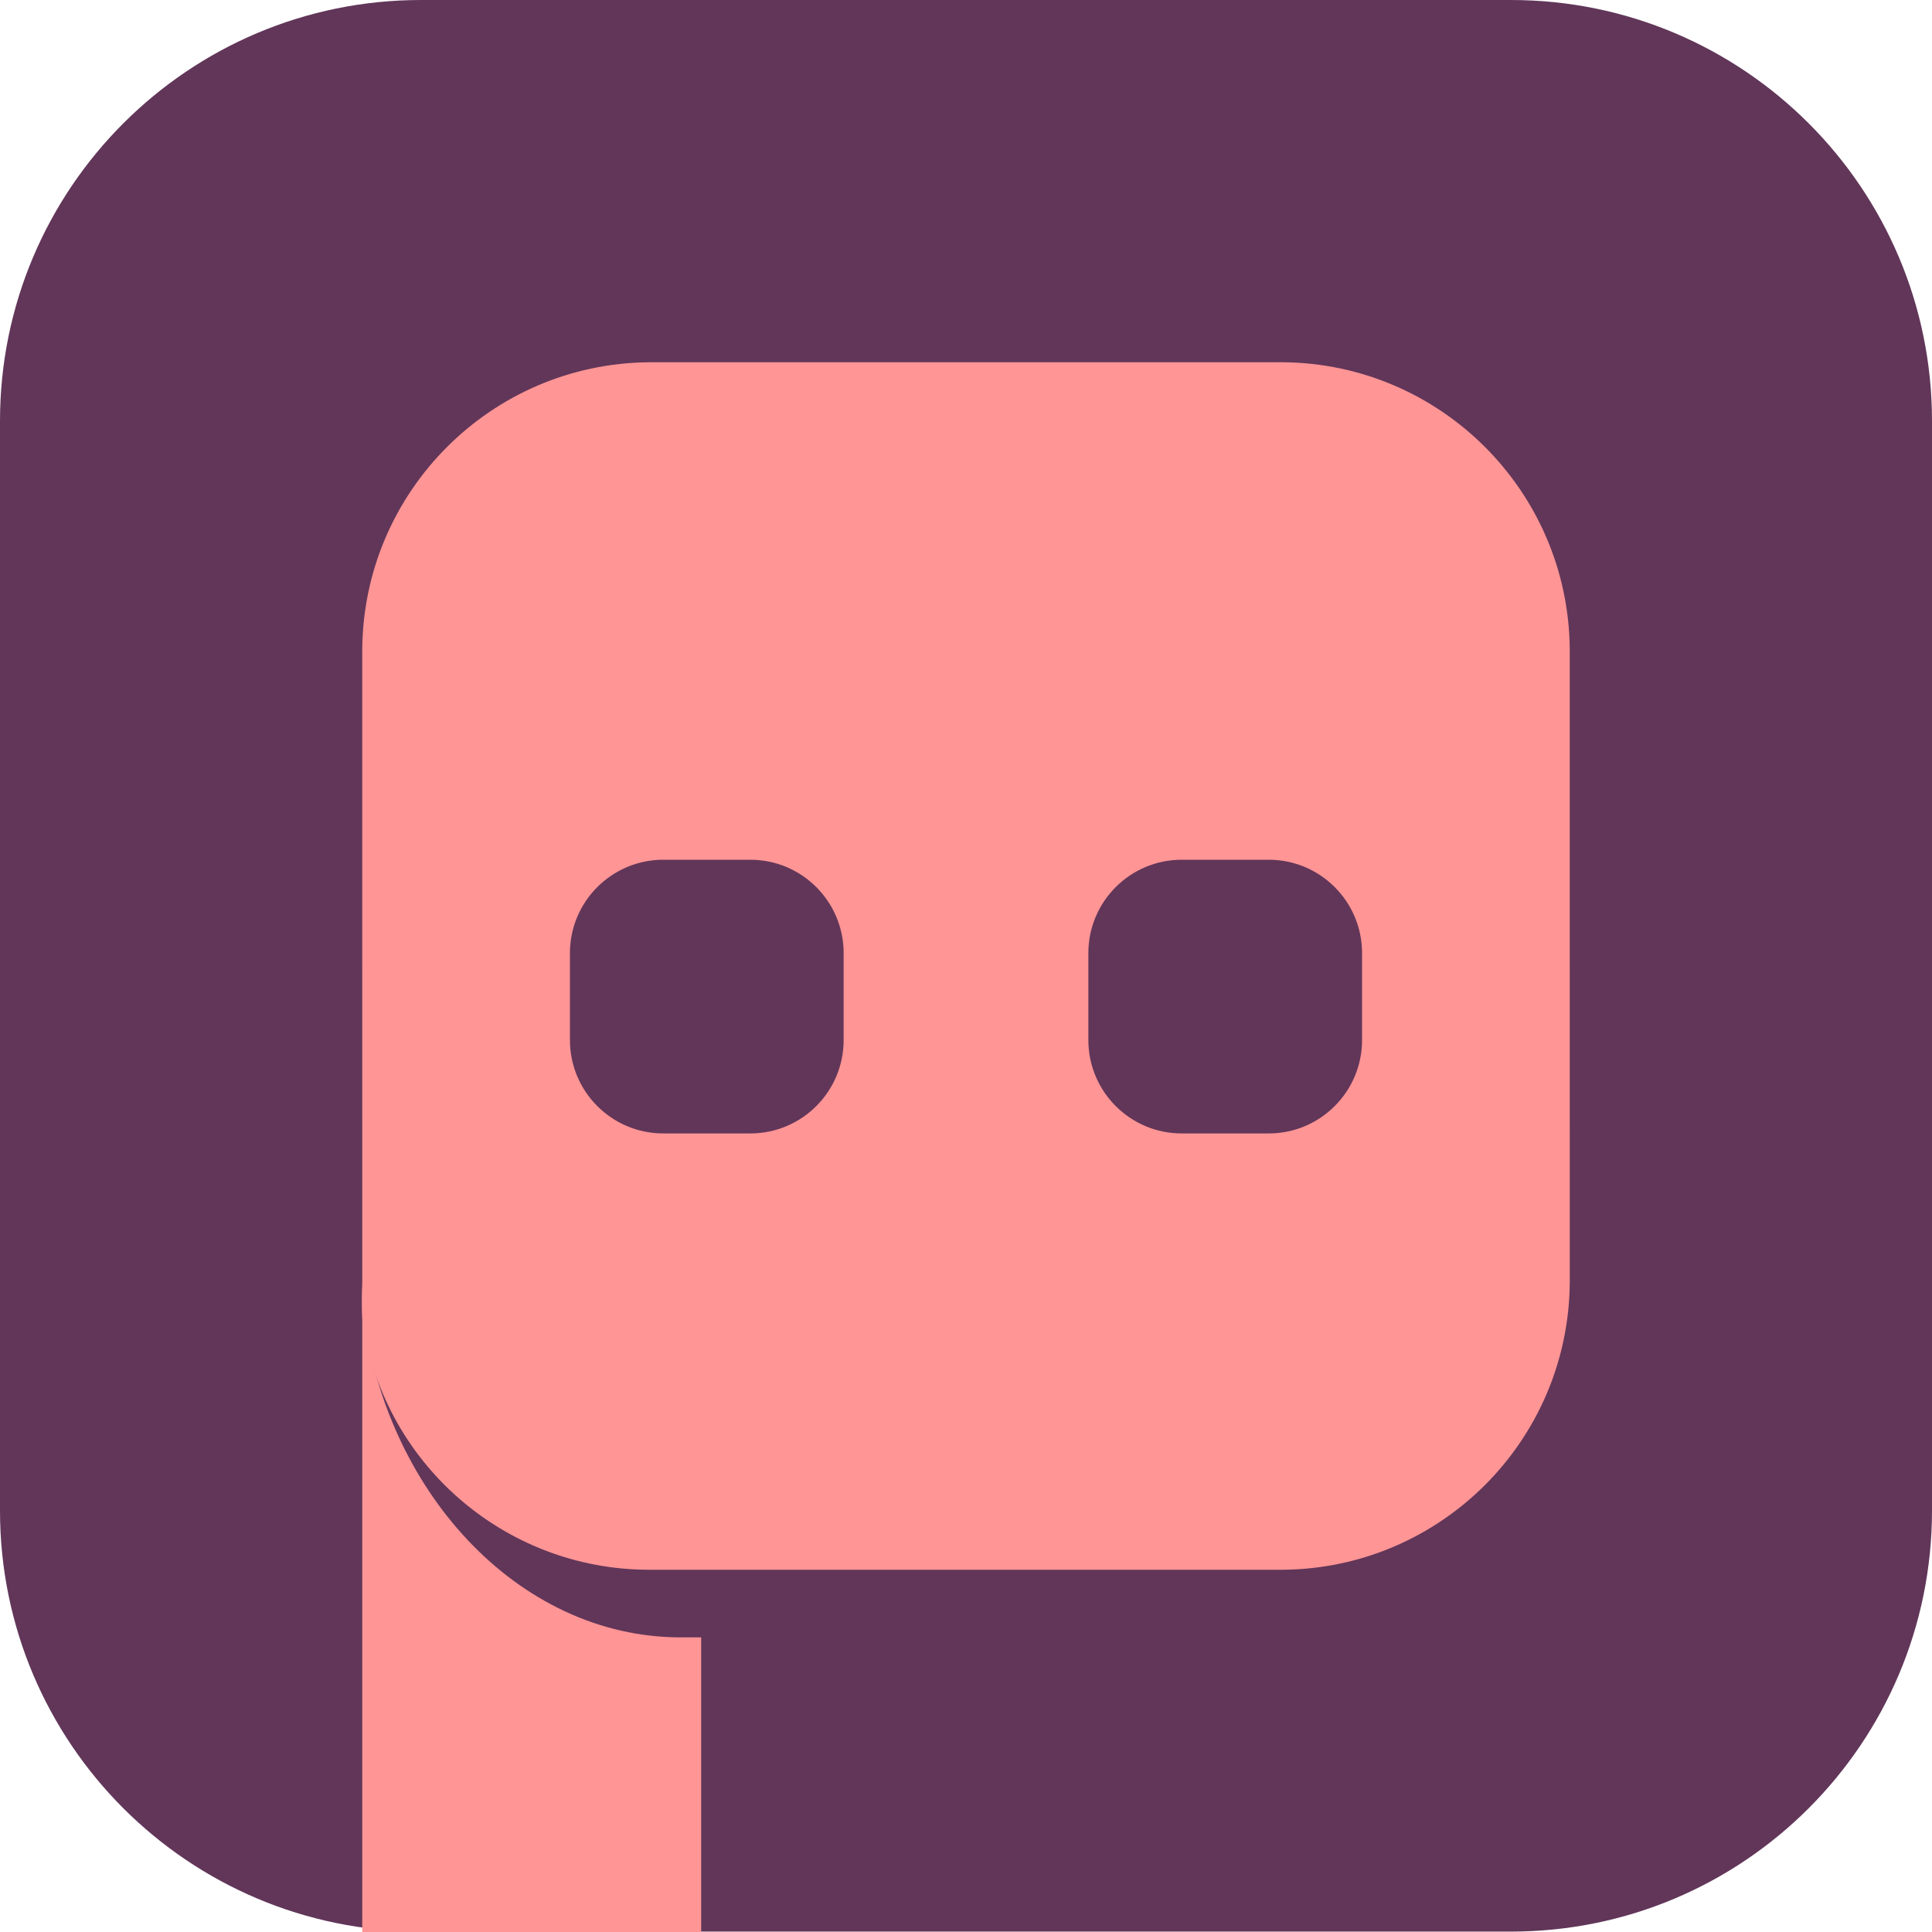
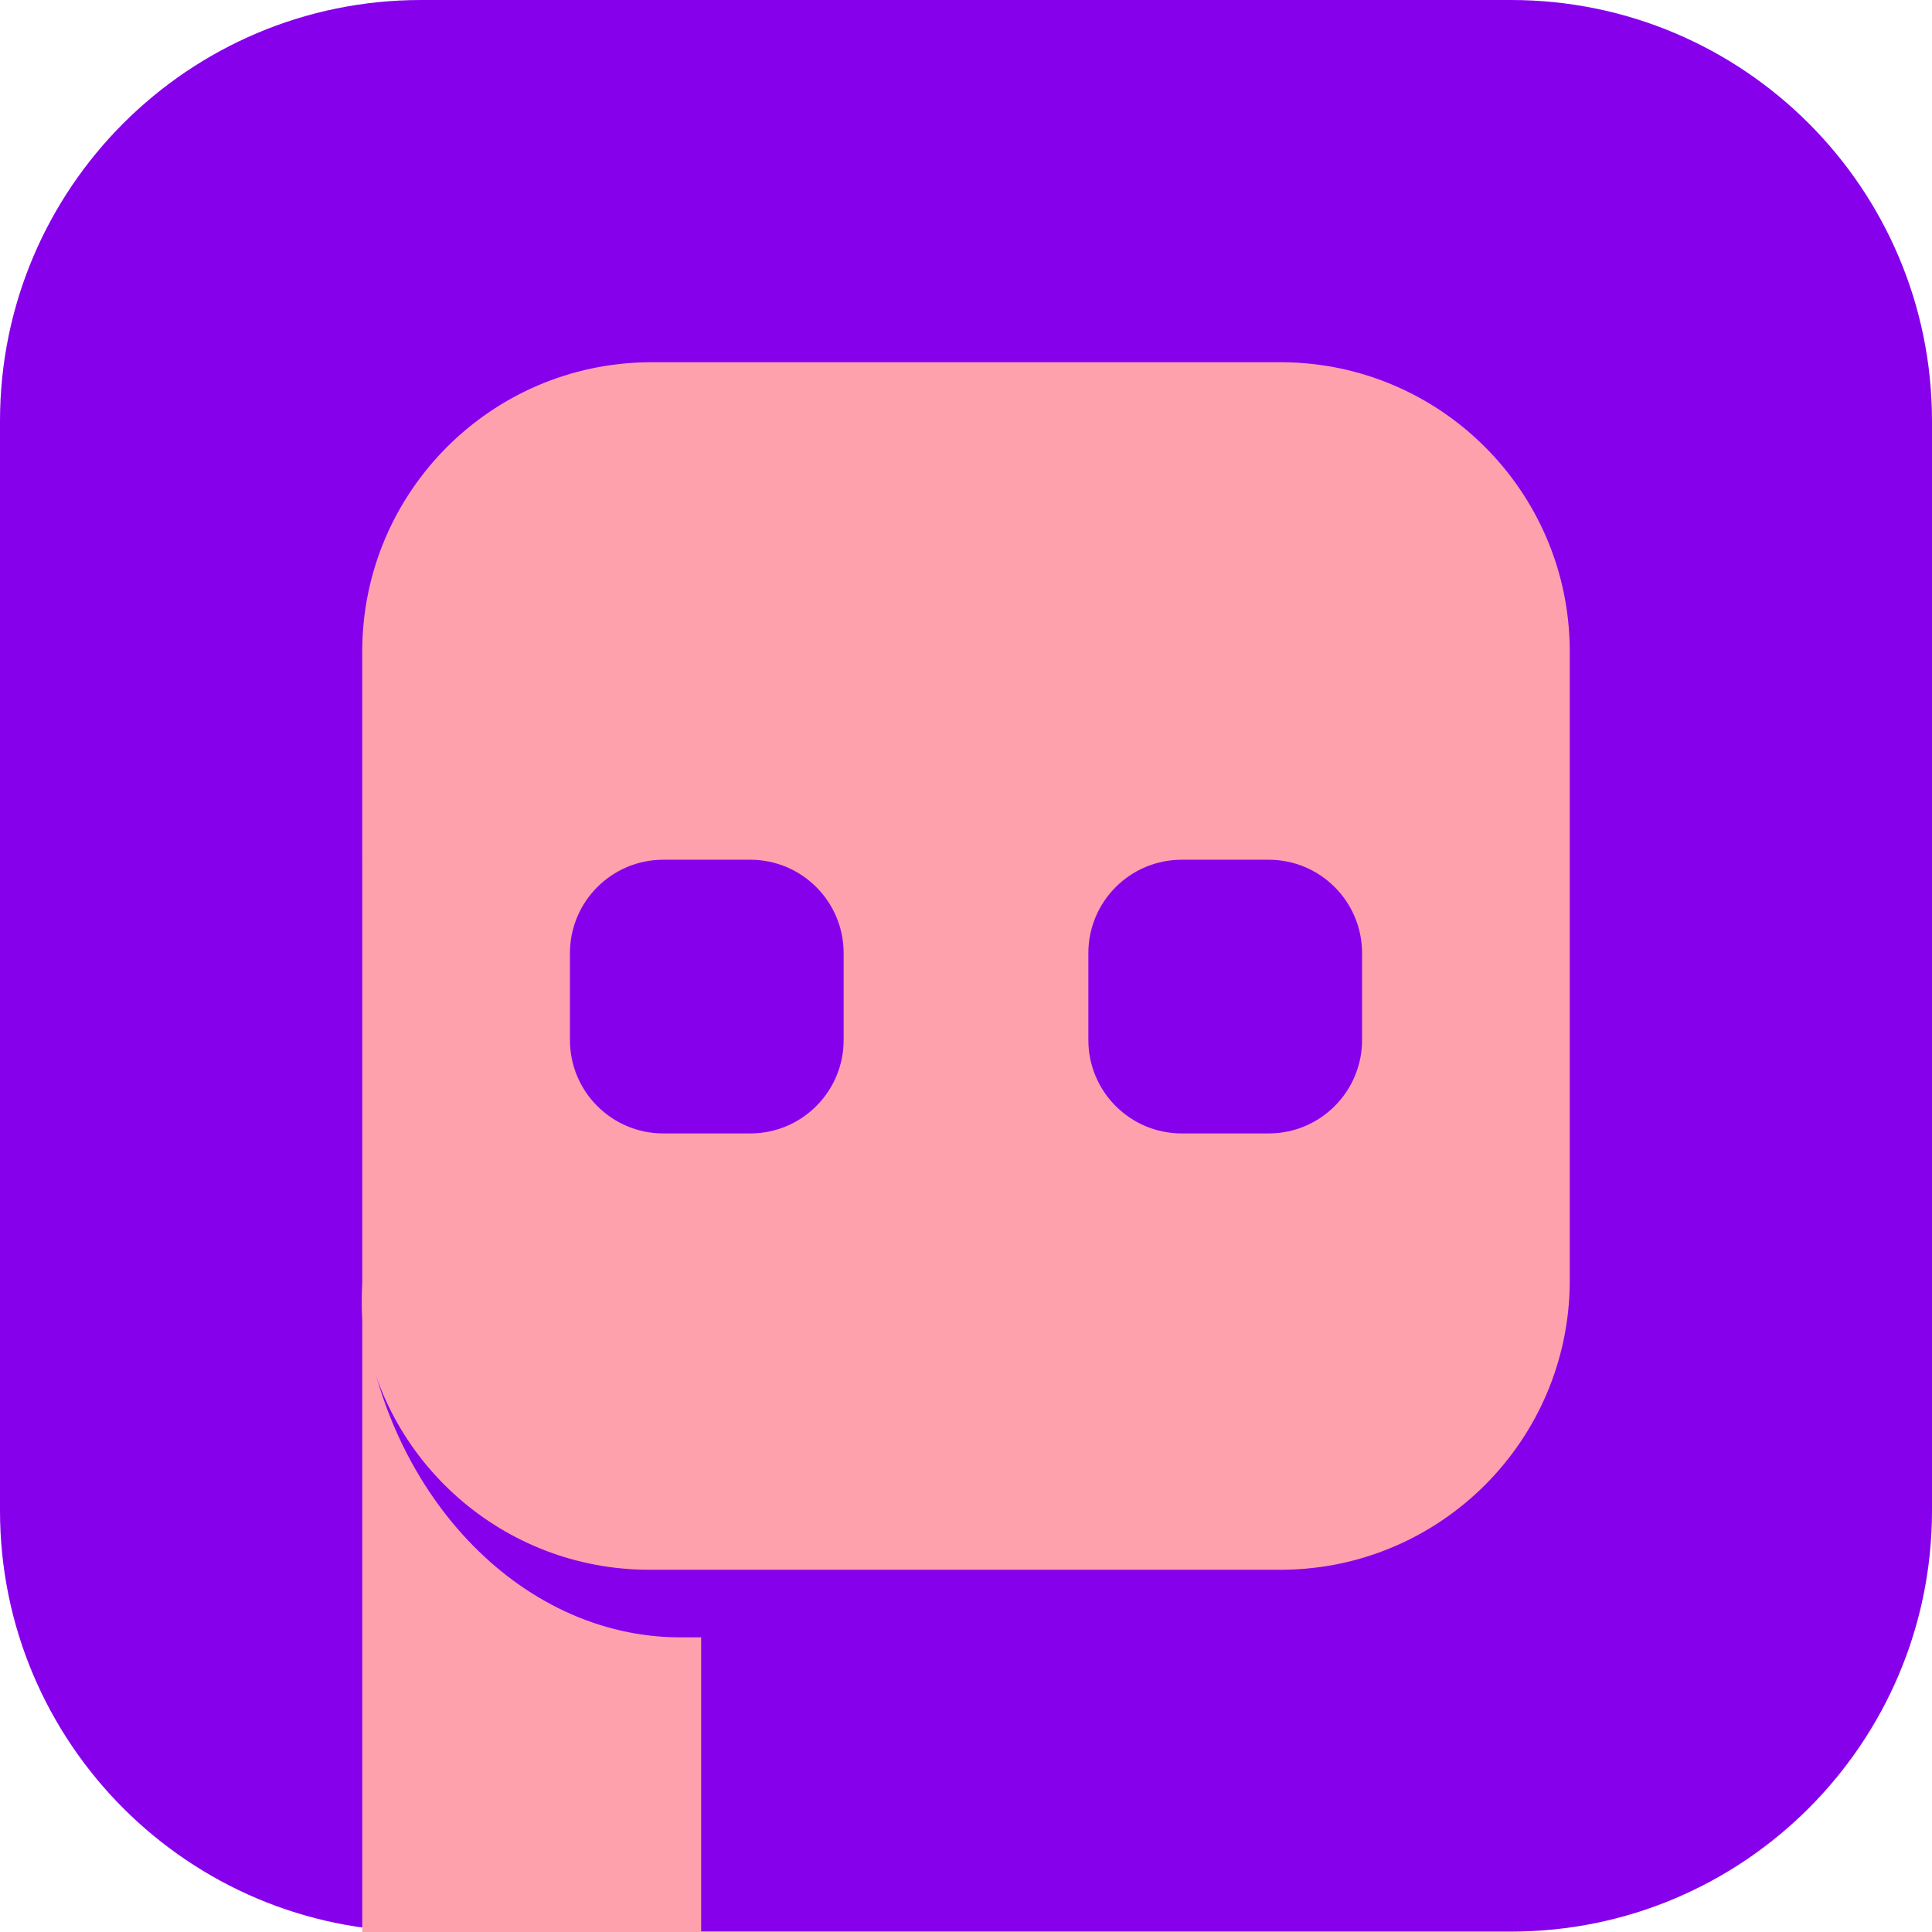
- <svg xmlns="http://www.w3.org/2000/svg" xml:space="preserve" width="746px" height="746px" version="1.1" shape-rendering="geometricPrecision" text-rendering="geometricPrecision" image-rendering="optimizeQuality" fill-rule="evenodd" clip-rule="evenodd" viewBox="0 0 9821.48 9821.48">
+ <svg xmlns="http://www.w3.org/2000/svg" xml:space="preserve" width="295px" height="295px" version="1.1" shape-rendering="geometricPrecision" text-rendering="geometricPrecision" image-rendering="optimizeQuality" fill-rule="evenodd" clip-rule="evenodd" viewBox="0 0 1624.26 1624.26">
  <g id="Layer_x0020_1">
-     <path fill="#613659" d="M2140.27 0l5540.94 0c1181.85,0 2140.27,958.42 2140.27,2140.27l0 5538.91c0,1181.83 -958.42,2140.25 -2140.27,2140.25l-5540.94 0c-1181.83,0 -2140.27,-958.42 -2140.27,-2140.27l0 -5538.89c0,-1181.85 958.44,-2140.27 2140.27,-2140.27z" />
-     <path fill="#FF9595" d="M1841.52 6625.4l0 3196.08 1722.86 0 0 -1497.77 -104.36 0c-828.68,0 -1518.23,-752.99 -1618.5,-1698.31z" />
-     <path fill="#FF9595" d="M7979.96 3298.39c-7.67,-801.18 -655.69,-1449.2 -1456.93,-1456.93l-3224.64 0.06c-801.18,7.67 -1449.2,655.69 -1456.92,1456.93l0.05 3222.61c-1.49,29.48 -2.32,59.34 -2.32,89 0,29.64 0.83,59.5 2.27,88.94 95.46,731.89 718.71,1280.06 1456.9,1280.95l3224.73 0.01c802.04,-7.67 1450.25,-656.76 1456.91,-1458.9l-0.05 -3222.67z" />
-     <path fill="#613659" d="M3372.05 4370.57l441.96 0c262.13,0 474.71,212.57 474.71,474.7l-0.01 441.96c0.01,262.13 -212.57,474.71 -474.69,474.71l-441.97 0c-262.12,0 -474.7,-212.58 -474.7,-474.71l-0.02 -441.96c0.02,-262.13 212.6,-474.7 474.72,-474.7z" />
-     <path fill="#613659" d="M6007.48 4370.57l441.96 0c262.13,0 474.71,212.57 474.71,474.7l0 441.96c0,262.13 -212.58,474.71 -474.71,474.71l-441.96 0c-262.14,0 -474.72,-212.58 -474.72,-474.71l0.02 -441.96c-0.02,-262.13 212.56,-474.7 474.7,-474.7z" />
+     <path fill="#8700EC" d="M353.96 0l916.35 0c195.45,0 353.95,158.5 353.95,353.96l0 916.01c0,195.45 -158.5,353.95 -353.95,353.95l-916.35 0c-195.45,0 -353.96,-158.5 -353.96,-353.95l0 -916.01c0,-195.46 158.51,-353.96 353.96,-353.96z" />
+     <path fill="#FFA0AD" d="M304.55 1095.7l0 528.56 284.92 0 0 -247.7 -17.26 0c-137.04,0 -251.08,-124.52 -267.66,-280.86z" />
+     <path fill="#FFA0AD" d="M1319.71 545.48c-1.27,-132.5 -108.43,-239.67 -240.94,-240.94l-533.29 0.01c-132.5,1.26 -239.66,108.43 -240.94,240.94l0.01 532.95c-0.25,4.88 -0.38,9.82 -0.38,14.72 0,4.9 0.13,9.84 0.37,14.71 15.79,121.04 118.86,211.69 240.94,211.84l533.3 0c132.64,-1.27 239.84,-108.61 240.94,-241.27l-0.01 -532.96z" />
+     <path fill="#8700EC" d="M557.66 722.79l73.1 0c43.34,0 78.5,35.16 78.5,78.51l0 73.1c0,43.34 -35.16,78.5 -78.5,78.5l-73.1 0c-43.34,0 -78.5,-35.16 -78.5,-78.5l0 -73.1c0,-43.35 35.16,-78.51 78.5,-78.51z" />
+     <path fill="#8700EC" d="M993.5 722.79l73.1 0c43.35,0 78.51,35.16 78.51,78.51l0 73.1c0,43.34 -35.16,78.5 -78.51,78.5l-73.1 0c-43.34,0 -78.5,-35.16 -78.5,-78.5l0 -73.1c0,-43.35 35.16,-78.51 78.5,-78.51z" />
  </g>
</svg>
